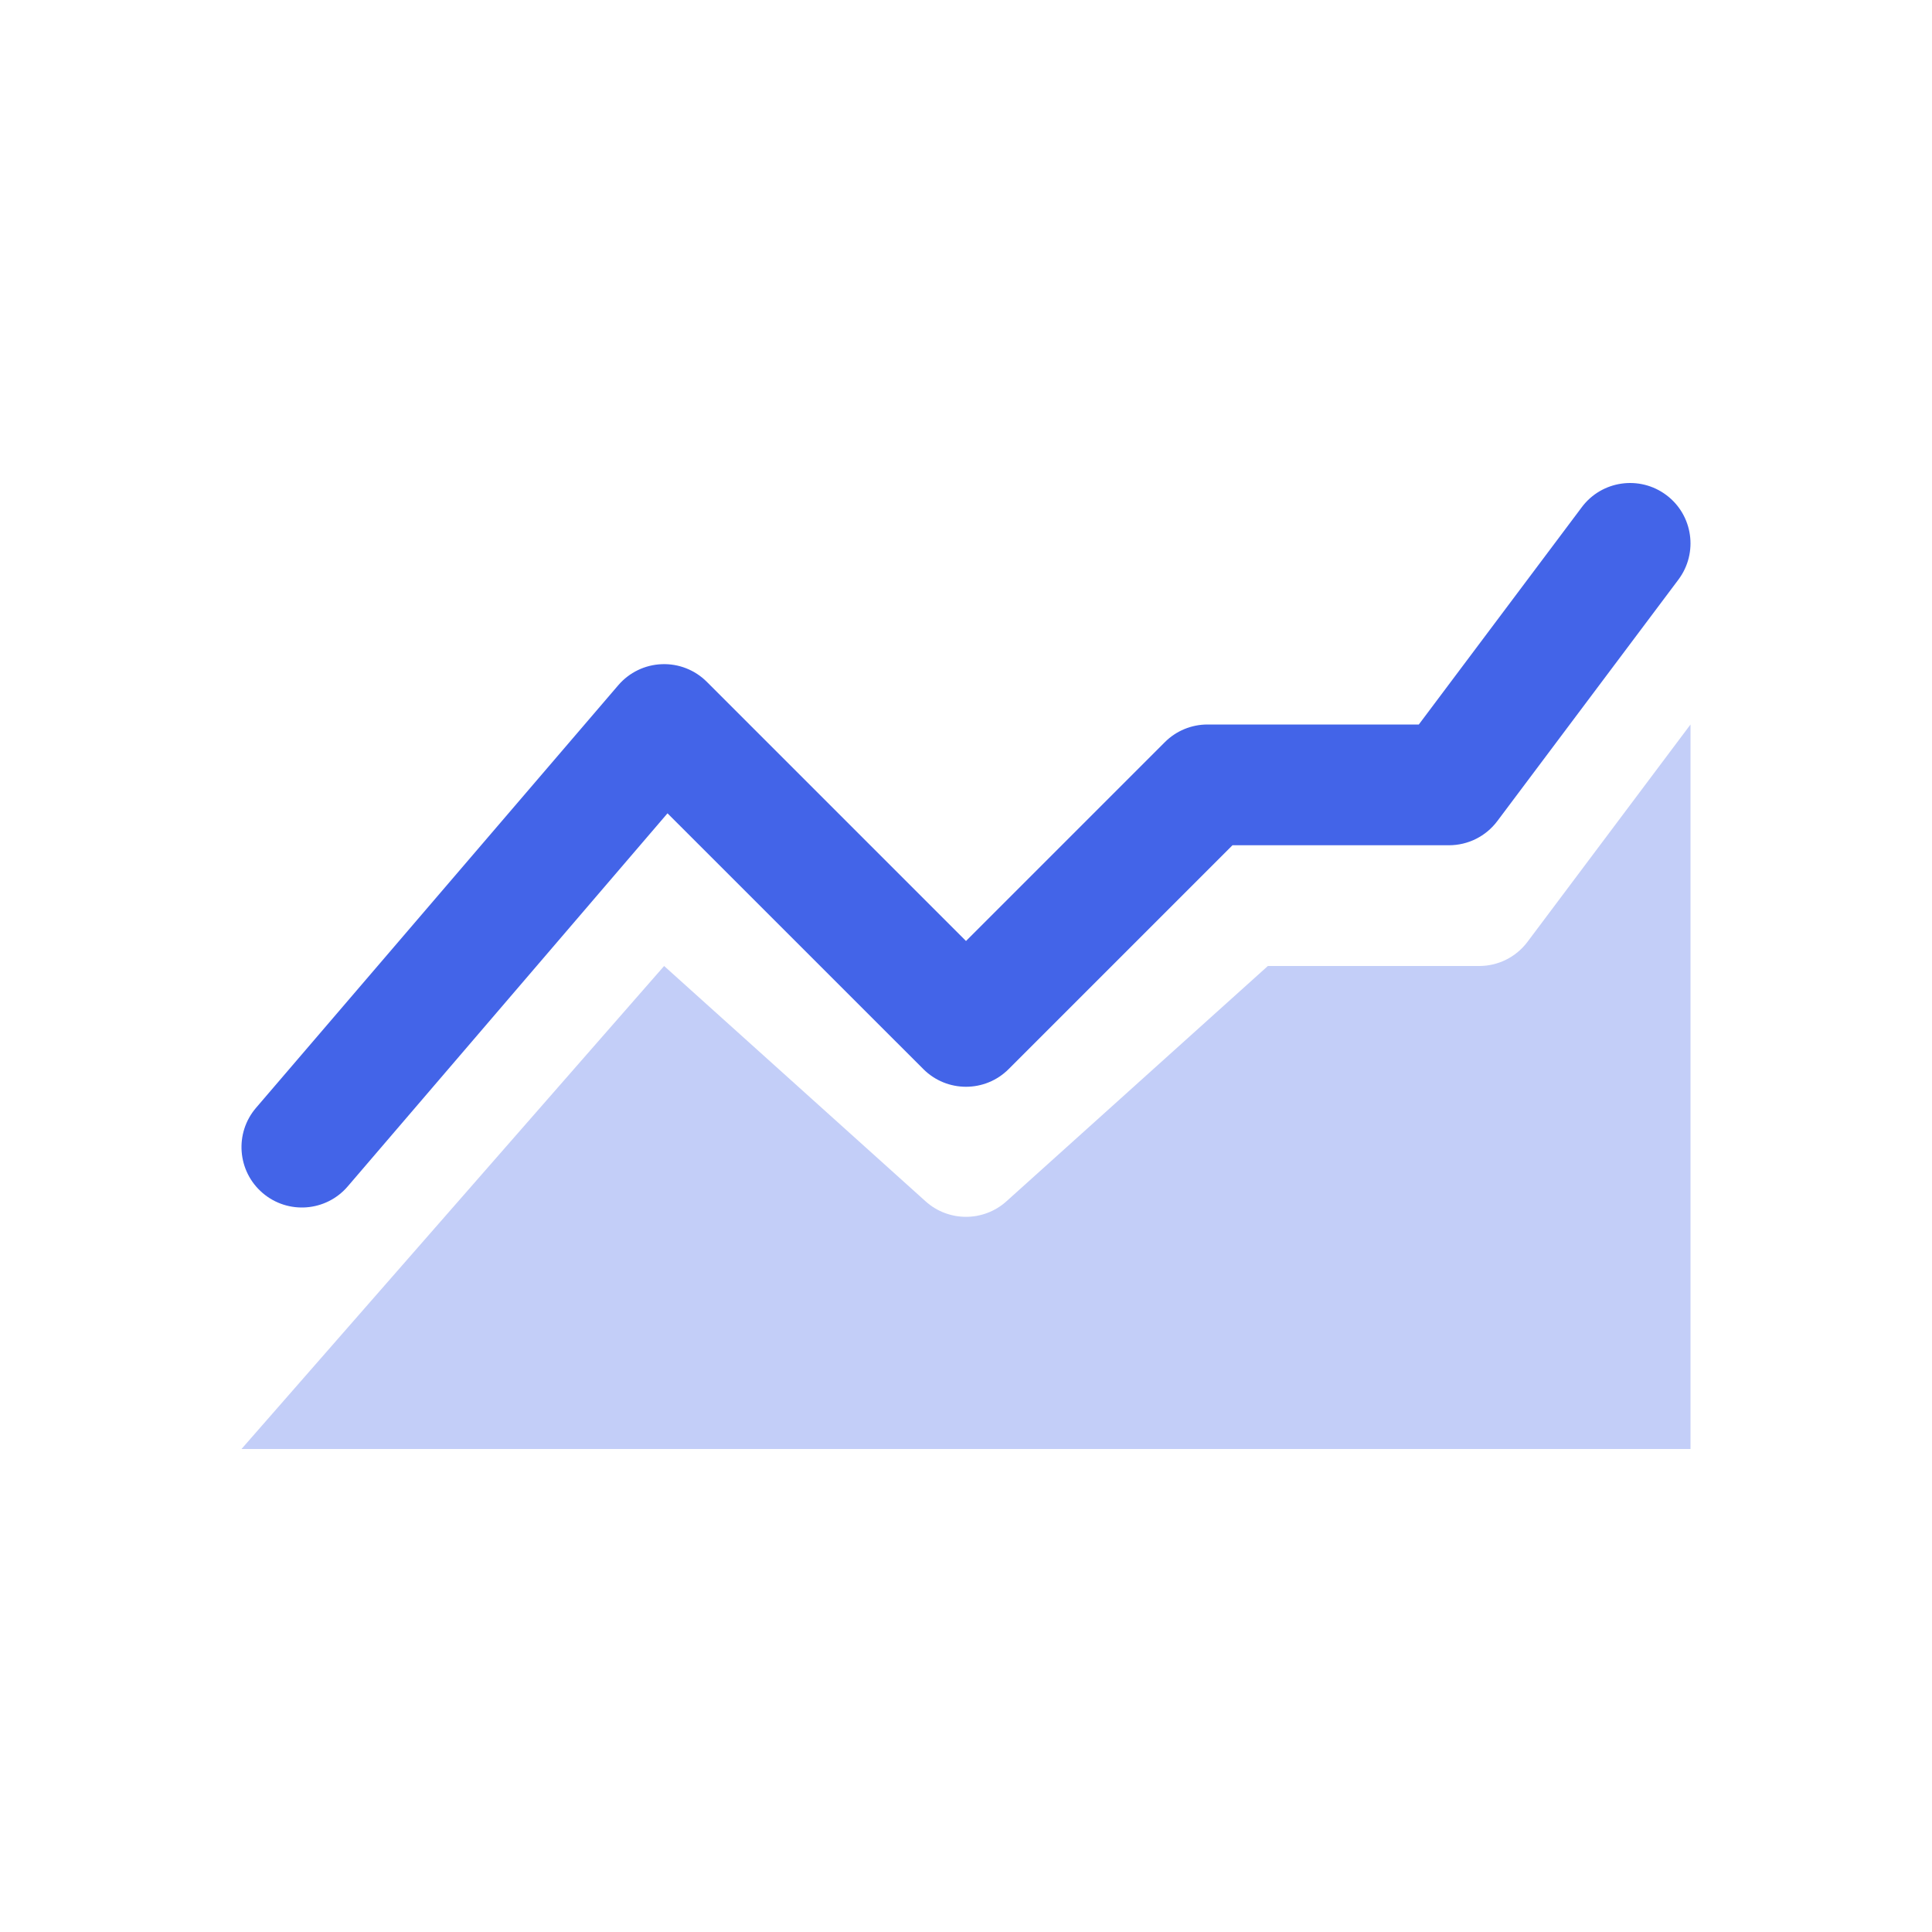
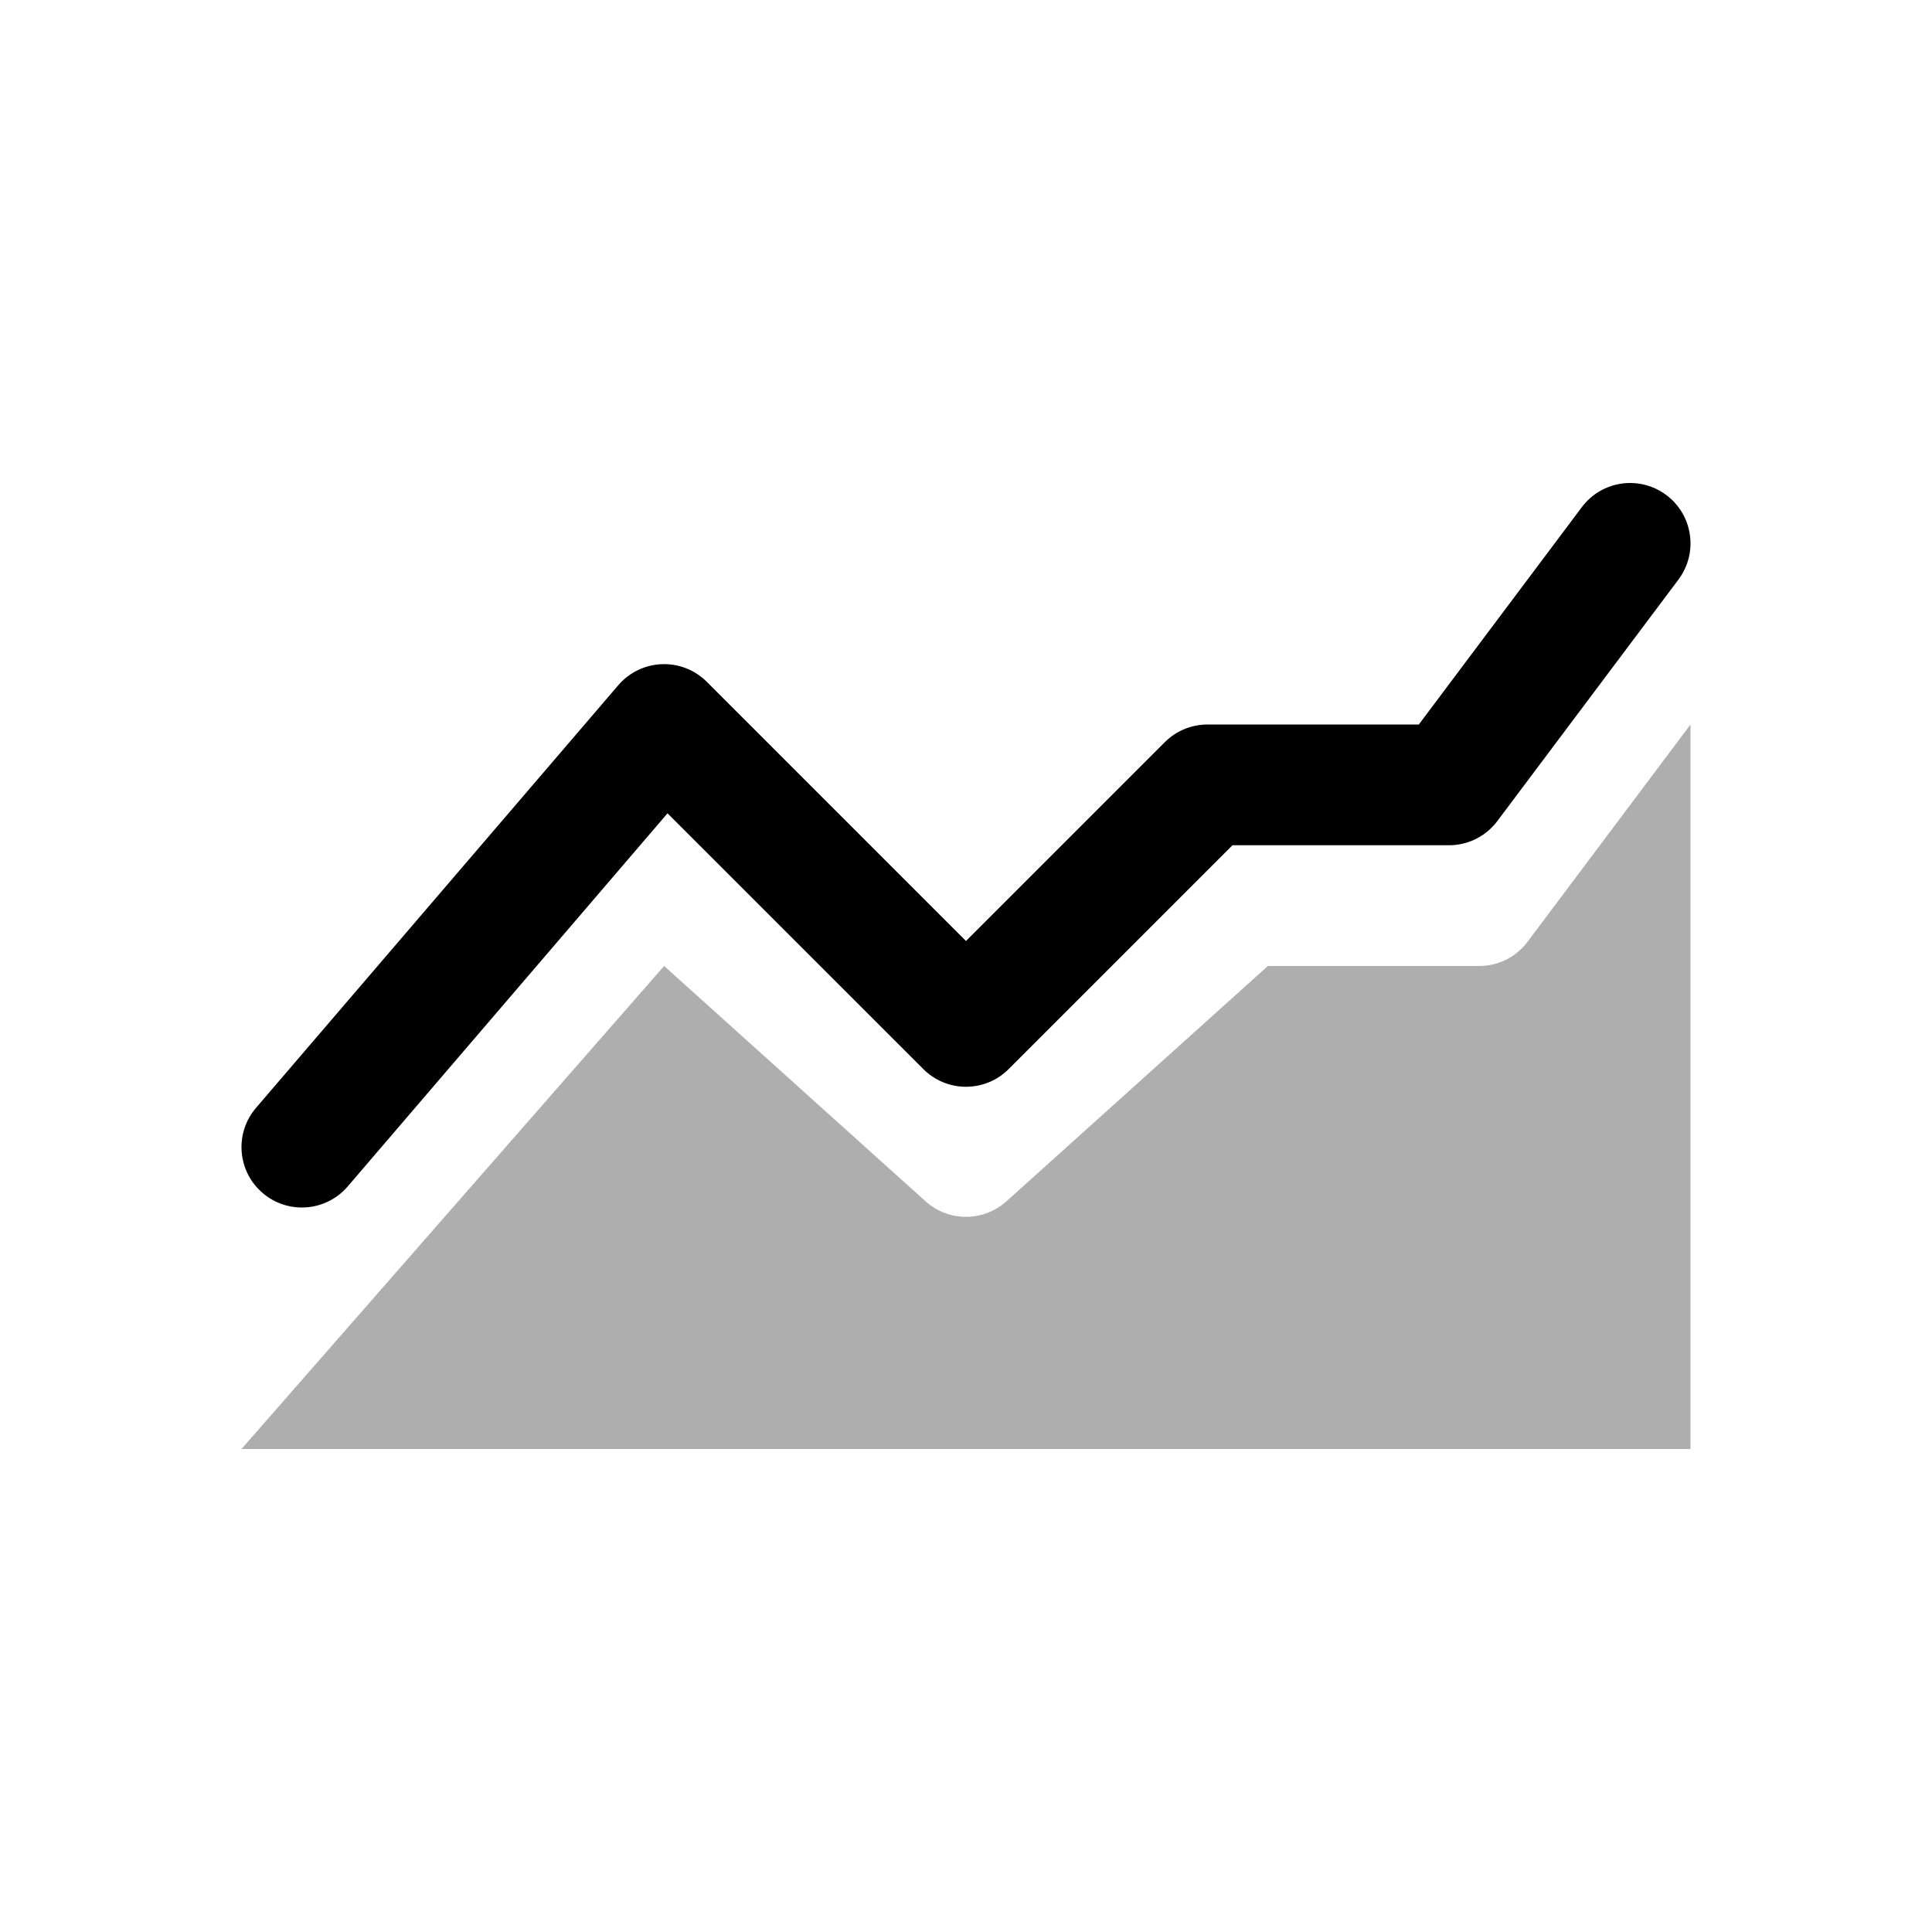
<svg xmlns="http://www.w3.org/2000/svg" width="32" height="32" viewBox="0 0 32 32" fill="none">
-   <path opacity="0.32" d="M11 16L4 24H28V12L25.3 15.6C25.111 15.852 24.815 16 24.5 16H21L16.669 19.898C16.289 20.24 15.711 20.24 15.331 19.898L11 16Z" fill="#4364E8" />
-   <path fill-rule="evenodd" clip-rule="evenodd" d="M27.6 8.2C28.042 8.531 28.131 9.158 27.8 9.6L24.8 13.6C24.611 13.852 24.315 14 24 14L20.414 14L16.707 17.707C16.317 18.098 15.683 18.098 15.293 17.707L11.056 13.471L5.759 19.651C5.4 20.07 4.769 20.119 4.349 19.759C3.93 19.4 3.881 18.768 4.241 18.349L10.241 11.349C10.422 11.138 10.683 11.011 10.962 11.001C11.24 10.99 11.51 11.096 11.707 11.293L16 15.586L19.293 12.293C19.48 12.105 19.735 12 20 12L23.5 12L26.2 8.4C26.531 7.958 27.158 7.869 27.6 8.2Z" fill="#4364E8" />
+   <path opacity="0.32" d="M11 16L4 24H28V12L25.3 15.6C25.111 15.852 24.815 16 24.5 16H21L16.669 19.898C16.289 20.24 15.711 20.24 15.331 19.898L11 16Z" fill="#000000" />
+   <path fill-rule="evenodd" clip-rule="evenodd" d="M27.6 8.2C28.042 8.531 28.131 9.158 27.8 9.6L24.8 13.6C24.611 13.852 24.315 14 24 14L20.414 14L16.707 17.707C16.317 18.098 15.683 18.098 15.293 17.707L11.056 13.471L5.759 19.651C5.4 20.07 4.769 20.119 4.349 19.759C3.93 19.4 3.881 18.768 4.241 18.349L10.241 11.349C10.422 11.138 10.683 11.011 10.962 11.001C11.24 10.99 11.51 11.096 11.707 11.293L16 15.586L19.293 12.293C19.48 12.105 19.735 12 20 12L23.5 12L26.2 8.4C26.531 7.958 27.158 7.869 27.6 8.2Z" fill="#000000" />
</svg>
